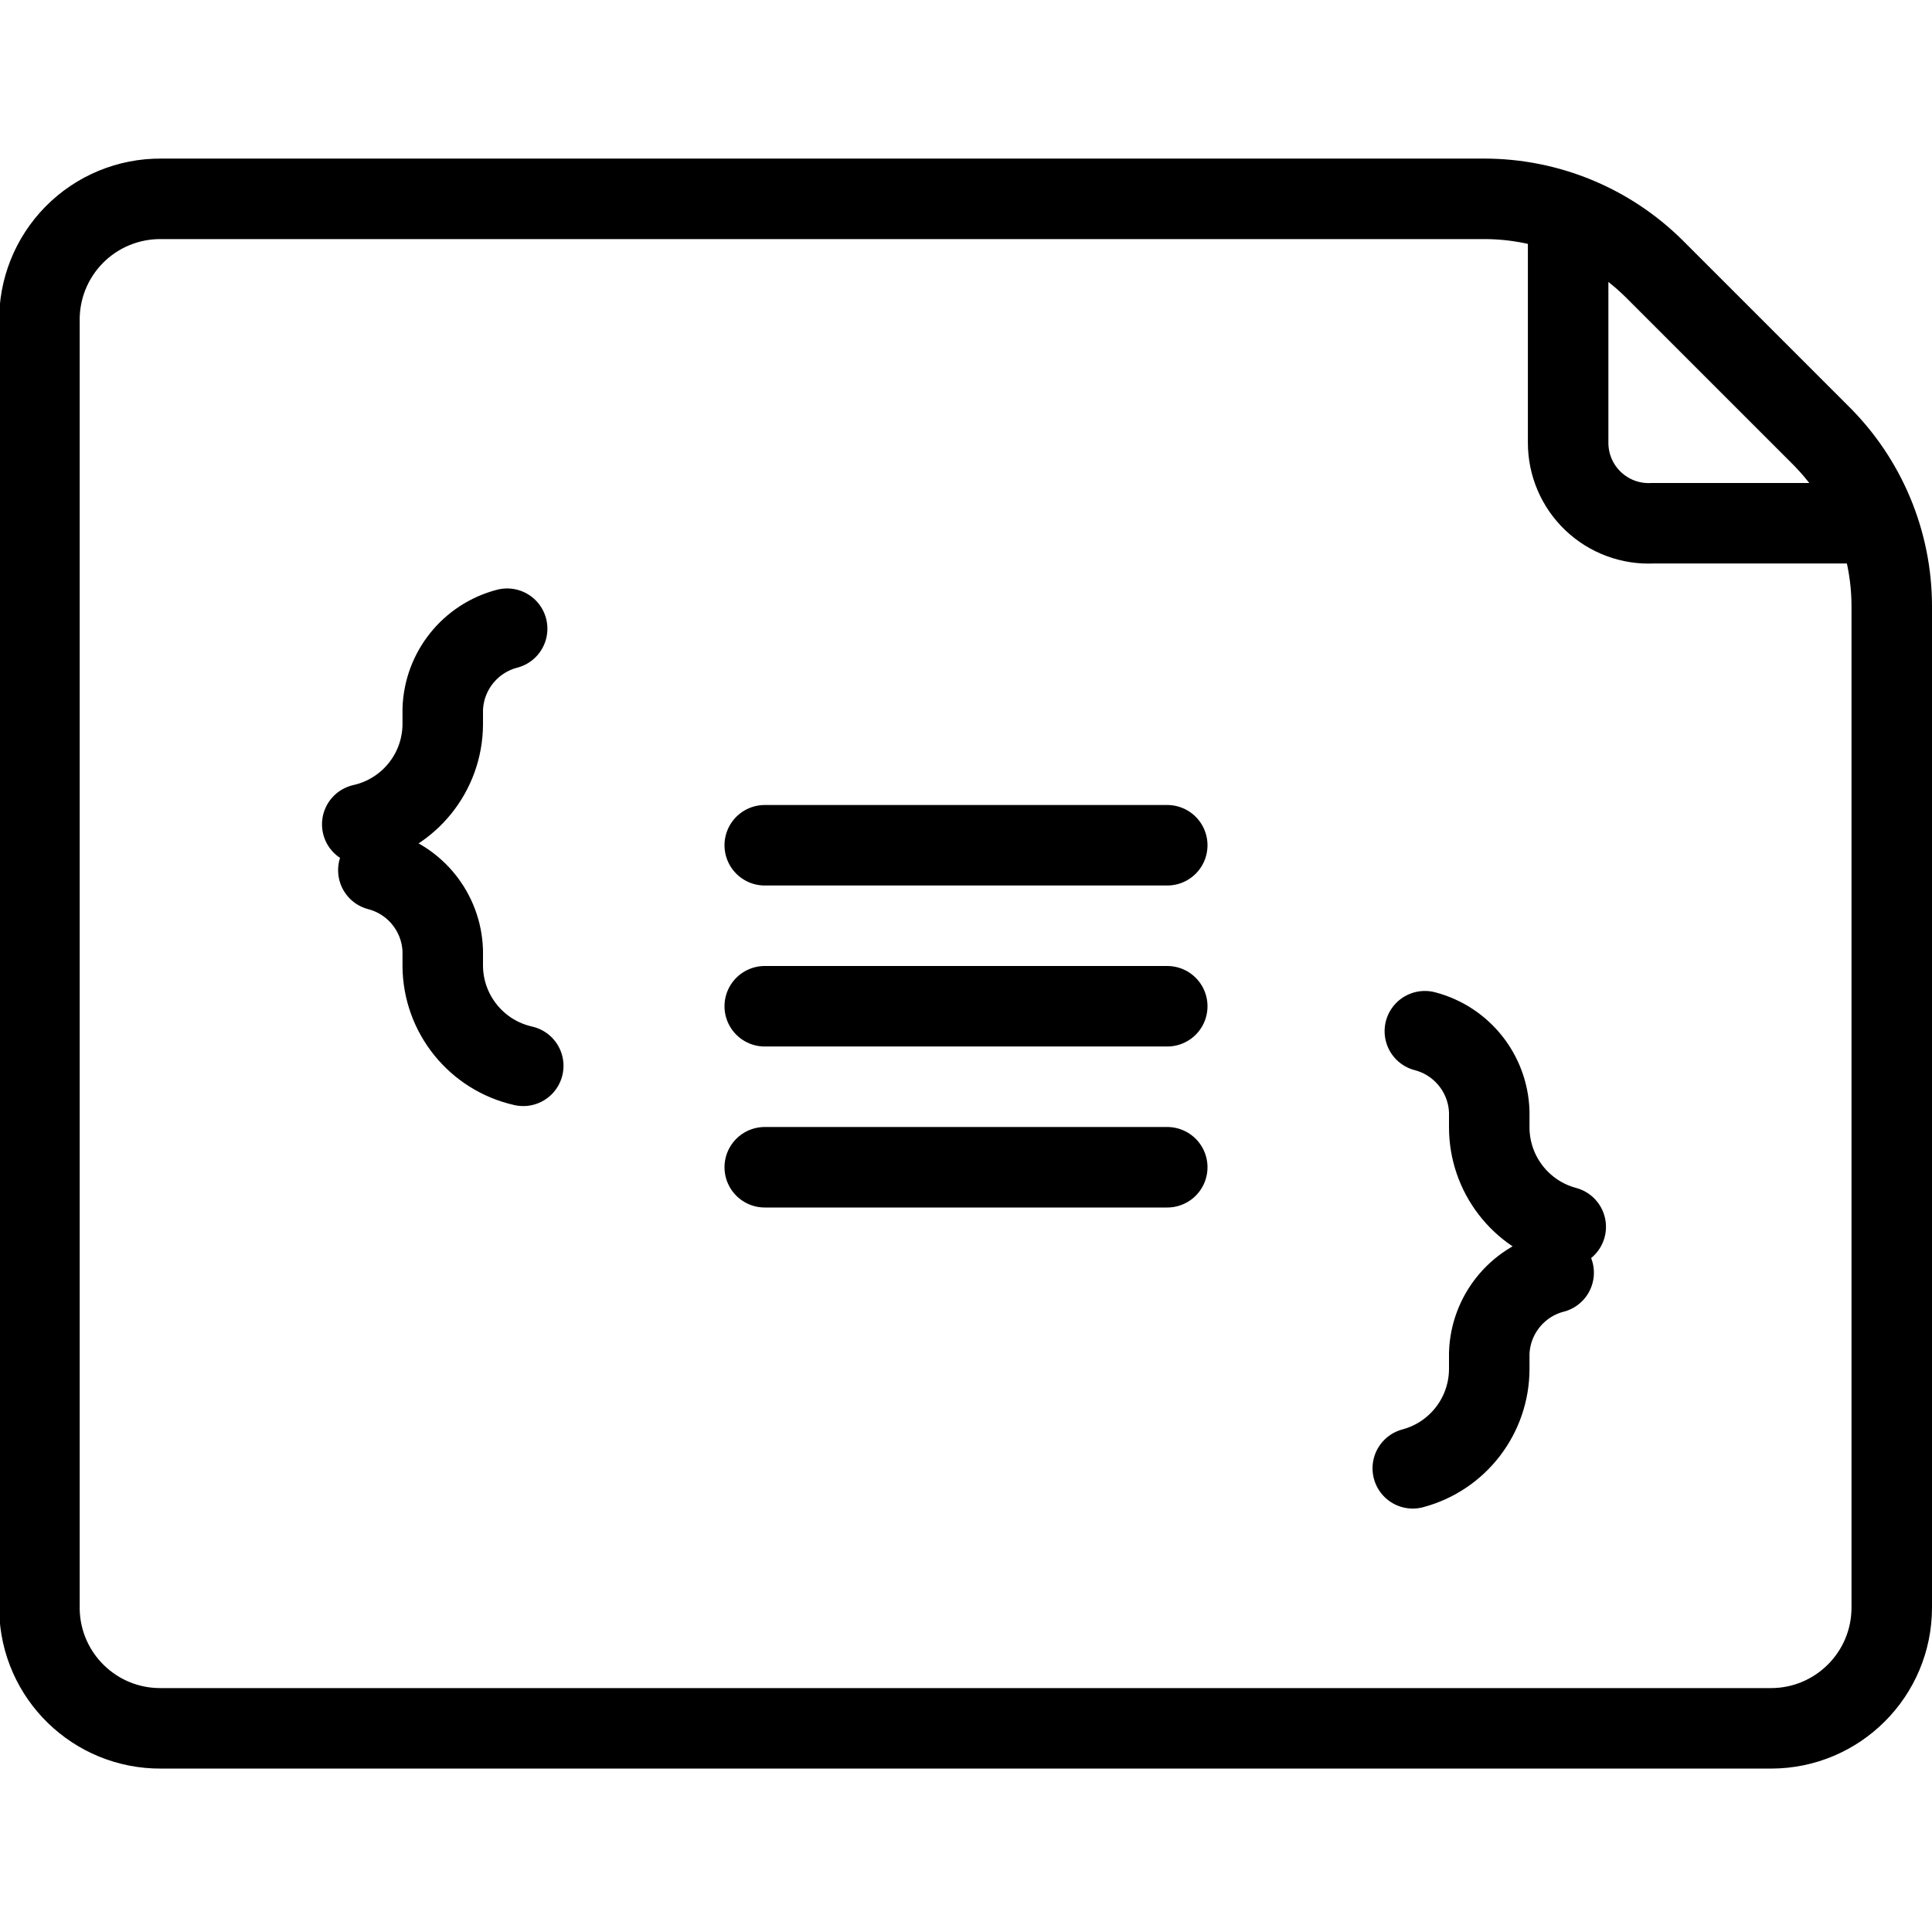
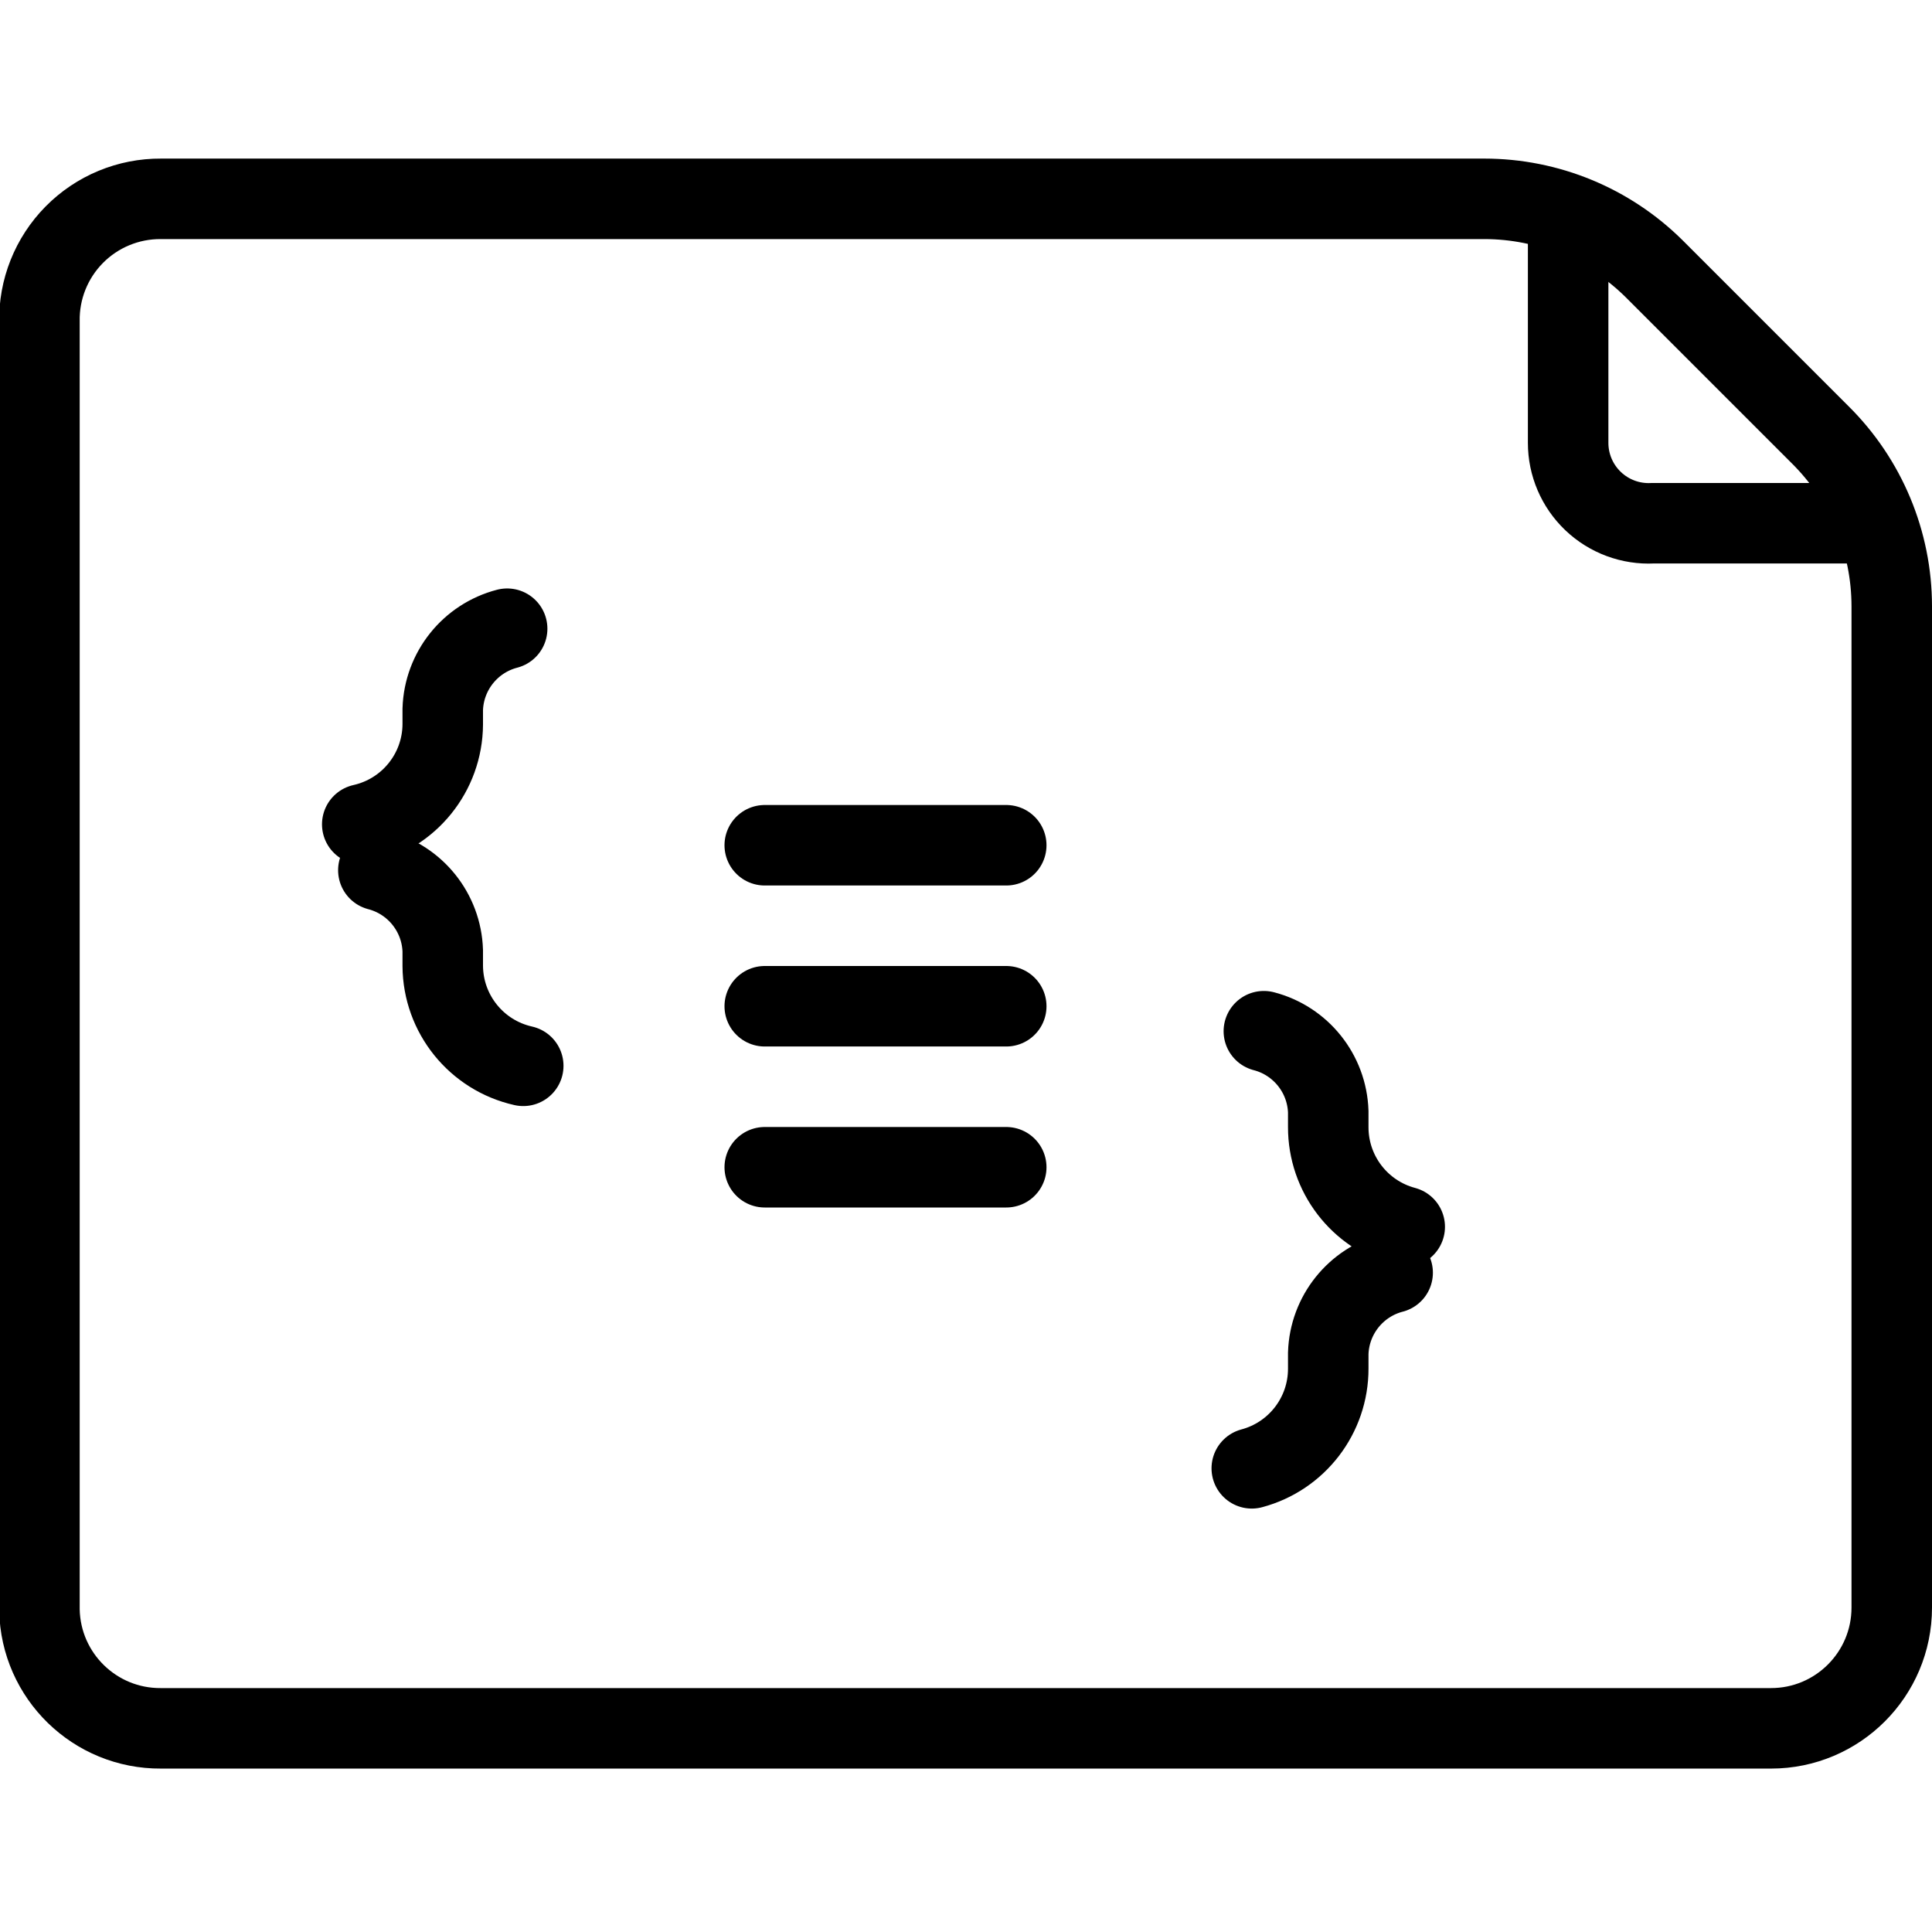
<svg xmlns="http://www.w3.org/2000/svg" viewBox="0 0 24 24">
  <path d="M18.44,2.47H2A1.5,1.5,0,0,0,.49,4V20A1.5,1.5,0,0,0,2,21.47H22a1.5,1.5,0,0,0,1.5-1.5V7.53a3,3,0,0,0-.89-2.13L20.55,3.34A3,3,0,0,0,18.44,2.47Z" fill="none" stroke="#000" stroke-miterlimit="10" />
  <path d="M23,6.5H20.53a1,1,0,0,1-1.05-1l0-2.66" fill="none" stroke="#000" stroke-miterlimit="10" />
  <path d="M4.7,10.81a1.07,1.07,0,0,1,.8,1V12a1.28,1.28,0,0,0,1,1.24" fill="none" stroke="#000" stroke-linecap="round" stroke-miterlimit="10" />
  <path d="M6.3,7.81a1.07,1.07,0,0,0-.8,1V9a1.28,1.28,0,0,1-1,1.24" fill="none" stroke="#000" stroke-linecap="round" stroke-miterlimit="10" />
-   <line x1="9.5" y1="10.5" x2="14.5" y2="10.5" fill="none" stroke="#000" stroke-linecap="round" stroke-miterlimit="10" />
-   <line x1="9.5" y1="12.5" x2="14.5" y2="12.5" fill="none" stroke="#000" stroke-linecap="round" stroke-miterlimit="10" />
-   <path d="M19.3,15.81a1.07,1.07,0,0,0-.8,1V17a1.28,1.28,0,0,1-.95,1.24" fill="none" stroke="#000" stroke-linecap="round" stroke-miterlimit="10" />
-   <path d="M17.7,12.81a1.07,1.07,0,0,1,.8,1V14a1.28,1.28,0,0,0,.95,1.24" fill="none" stroke="#000" stroke-linecap="round" stroke-miterlimit="10" />
-   <line x1="9.5" y1="14.5" x2="14.5" y2="14.5" fill="none" stroke="#000" stroke-linecap="round" stroke-miterlimit="10" />
+   <line x1="9.5" y1="10.5" x2="12.5" y2="10.5" fill="none" stroke="#000" stroke-linecap="round" stroke-miterlimit="10" />
+   <line x1="9.5" y1="12.5" x2="12.5" y2="12.5" fill="none" stroke="#000" stroke-linecap="round" stroke-miterlimit="10" />
+   <path d="M17.3,15.81a1.07,1.07,0,0,0-.8,1V17a1.28,1.28,0,0,1-.95,1.24" fill="none" stroke="#000" stroke-linecap="round" stroke-miterlimit="10" />
+   <path d="M15.7,12.81a1.07,1.07,0,0,1,.8,1V14a1.28,1.28,0,0,0,.95,1.24" fill="none" stroke="#000" stroke-linecap="round" stroke-miterlimit="10" />
+   <line x1="9.5" y1="14.5" x2="12.5" y2="14.5" fill="none" stroke="#000" stroke-linecap="round" stroke-miterlimit="10" />
</svg>
